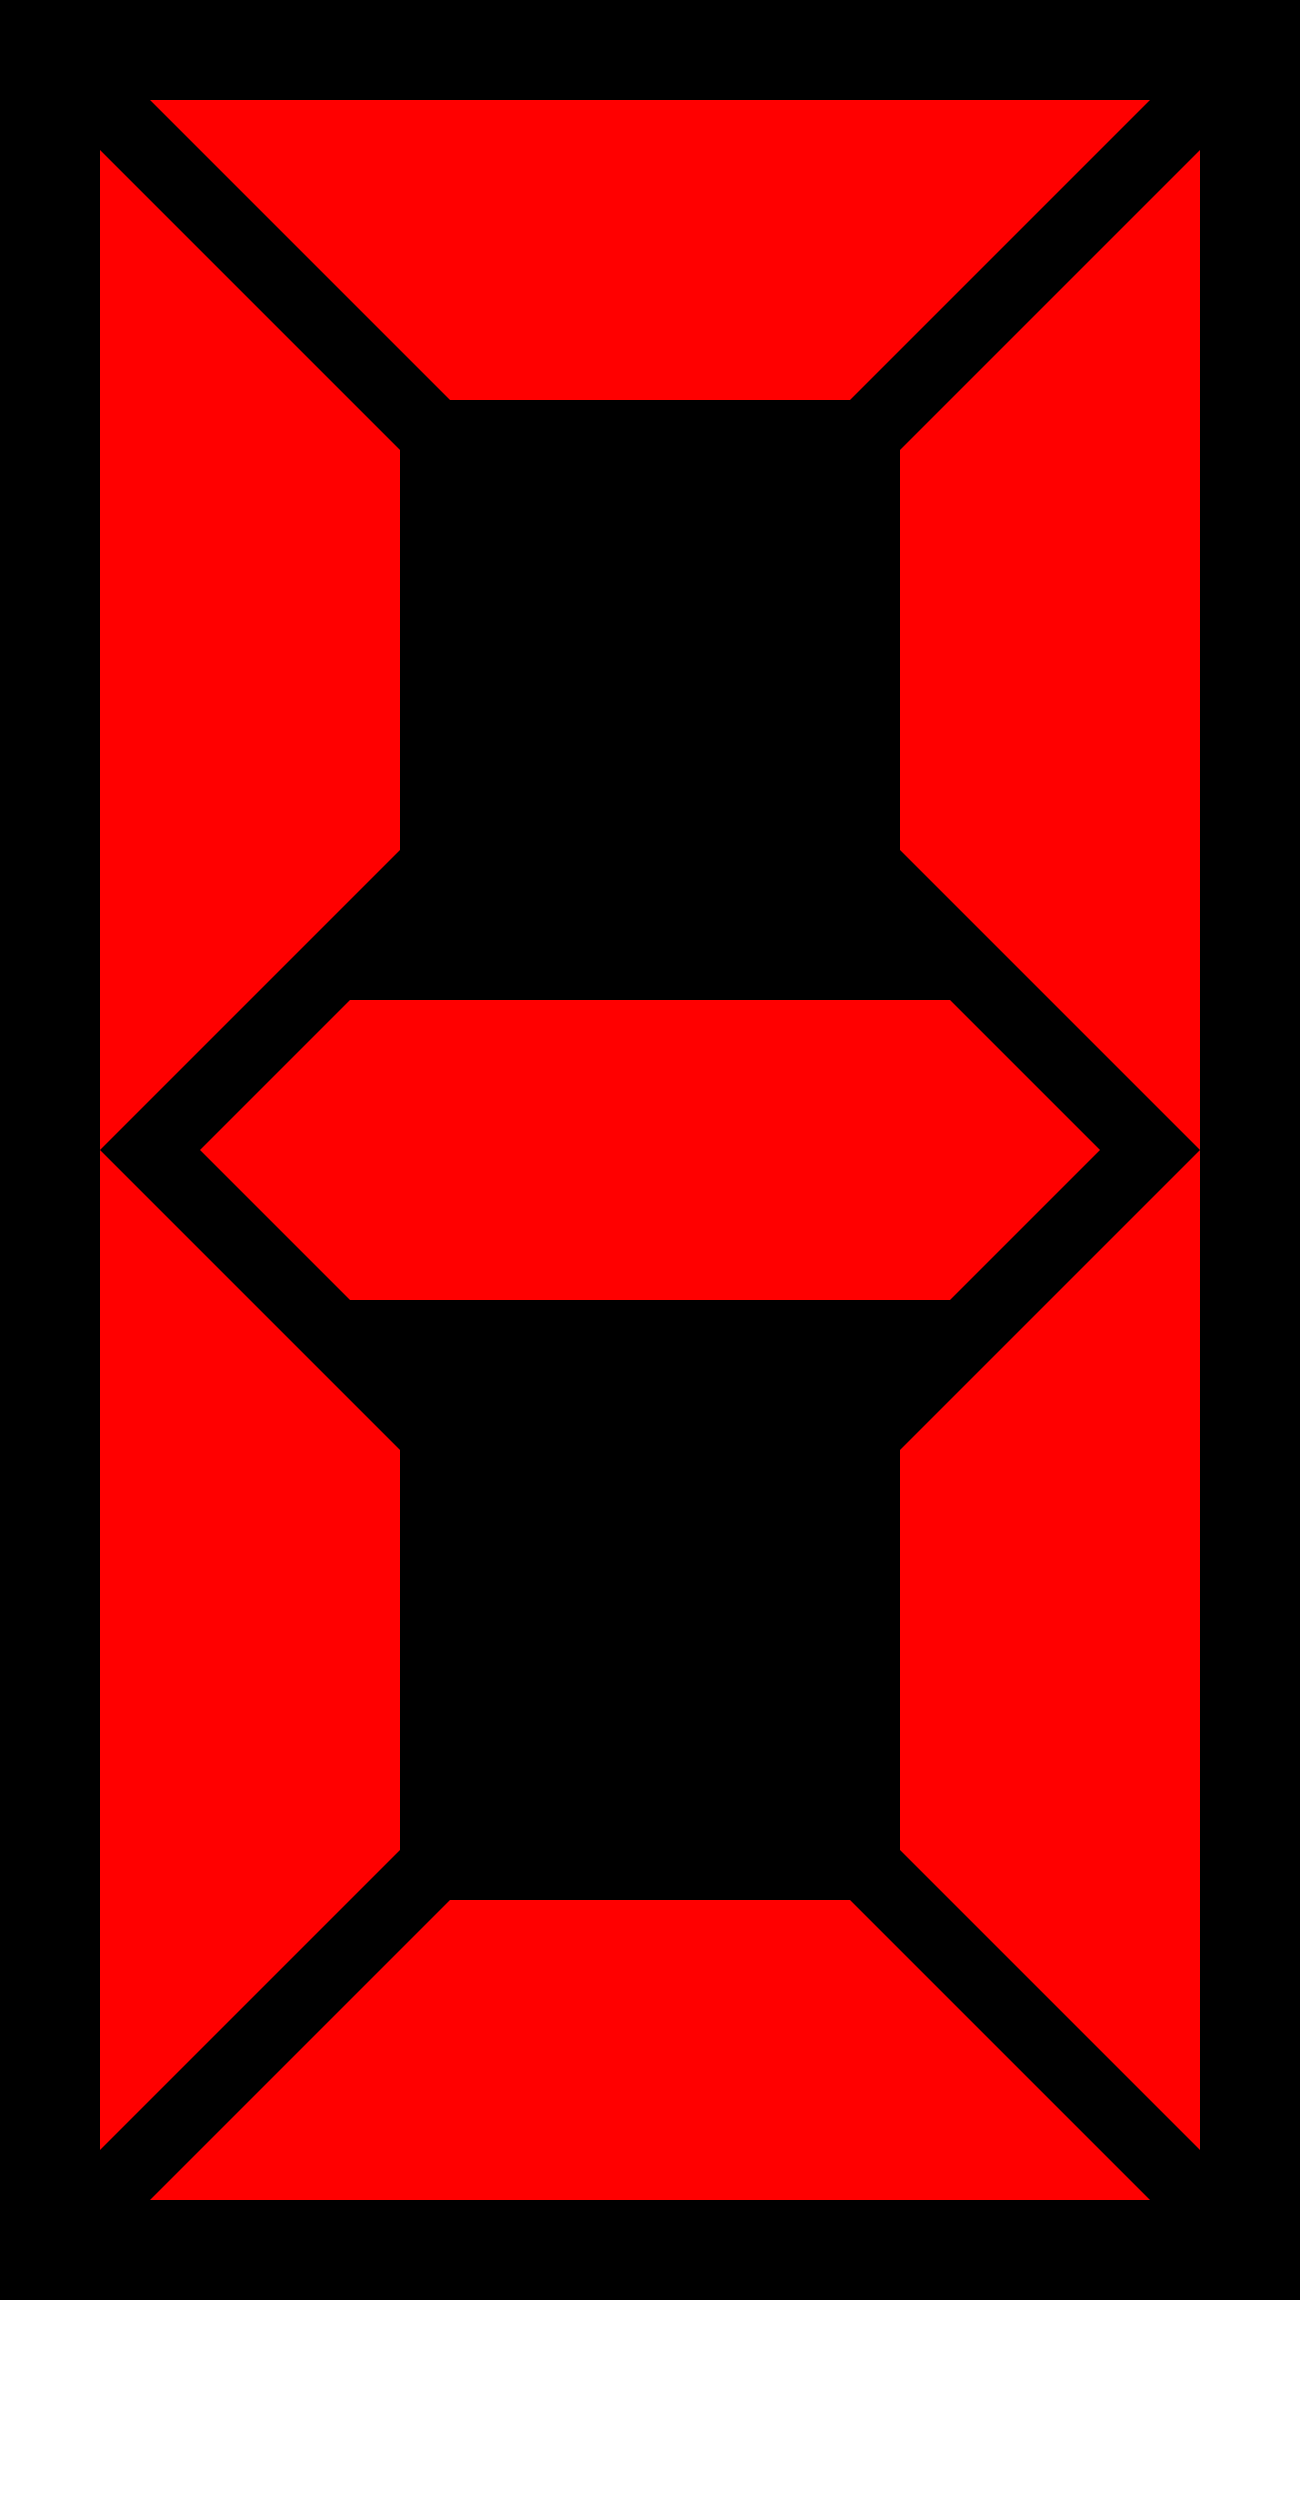
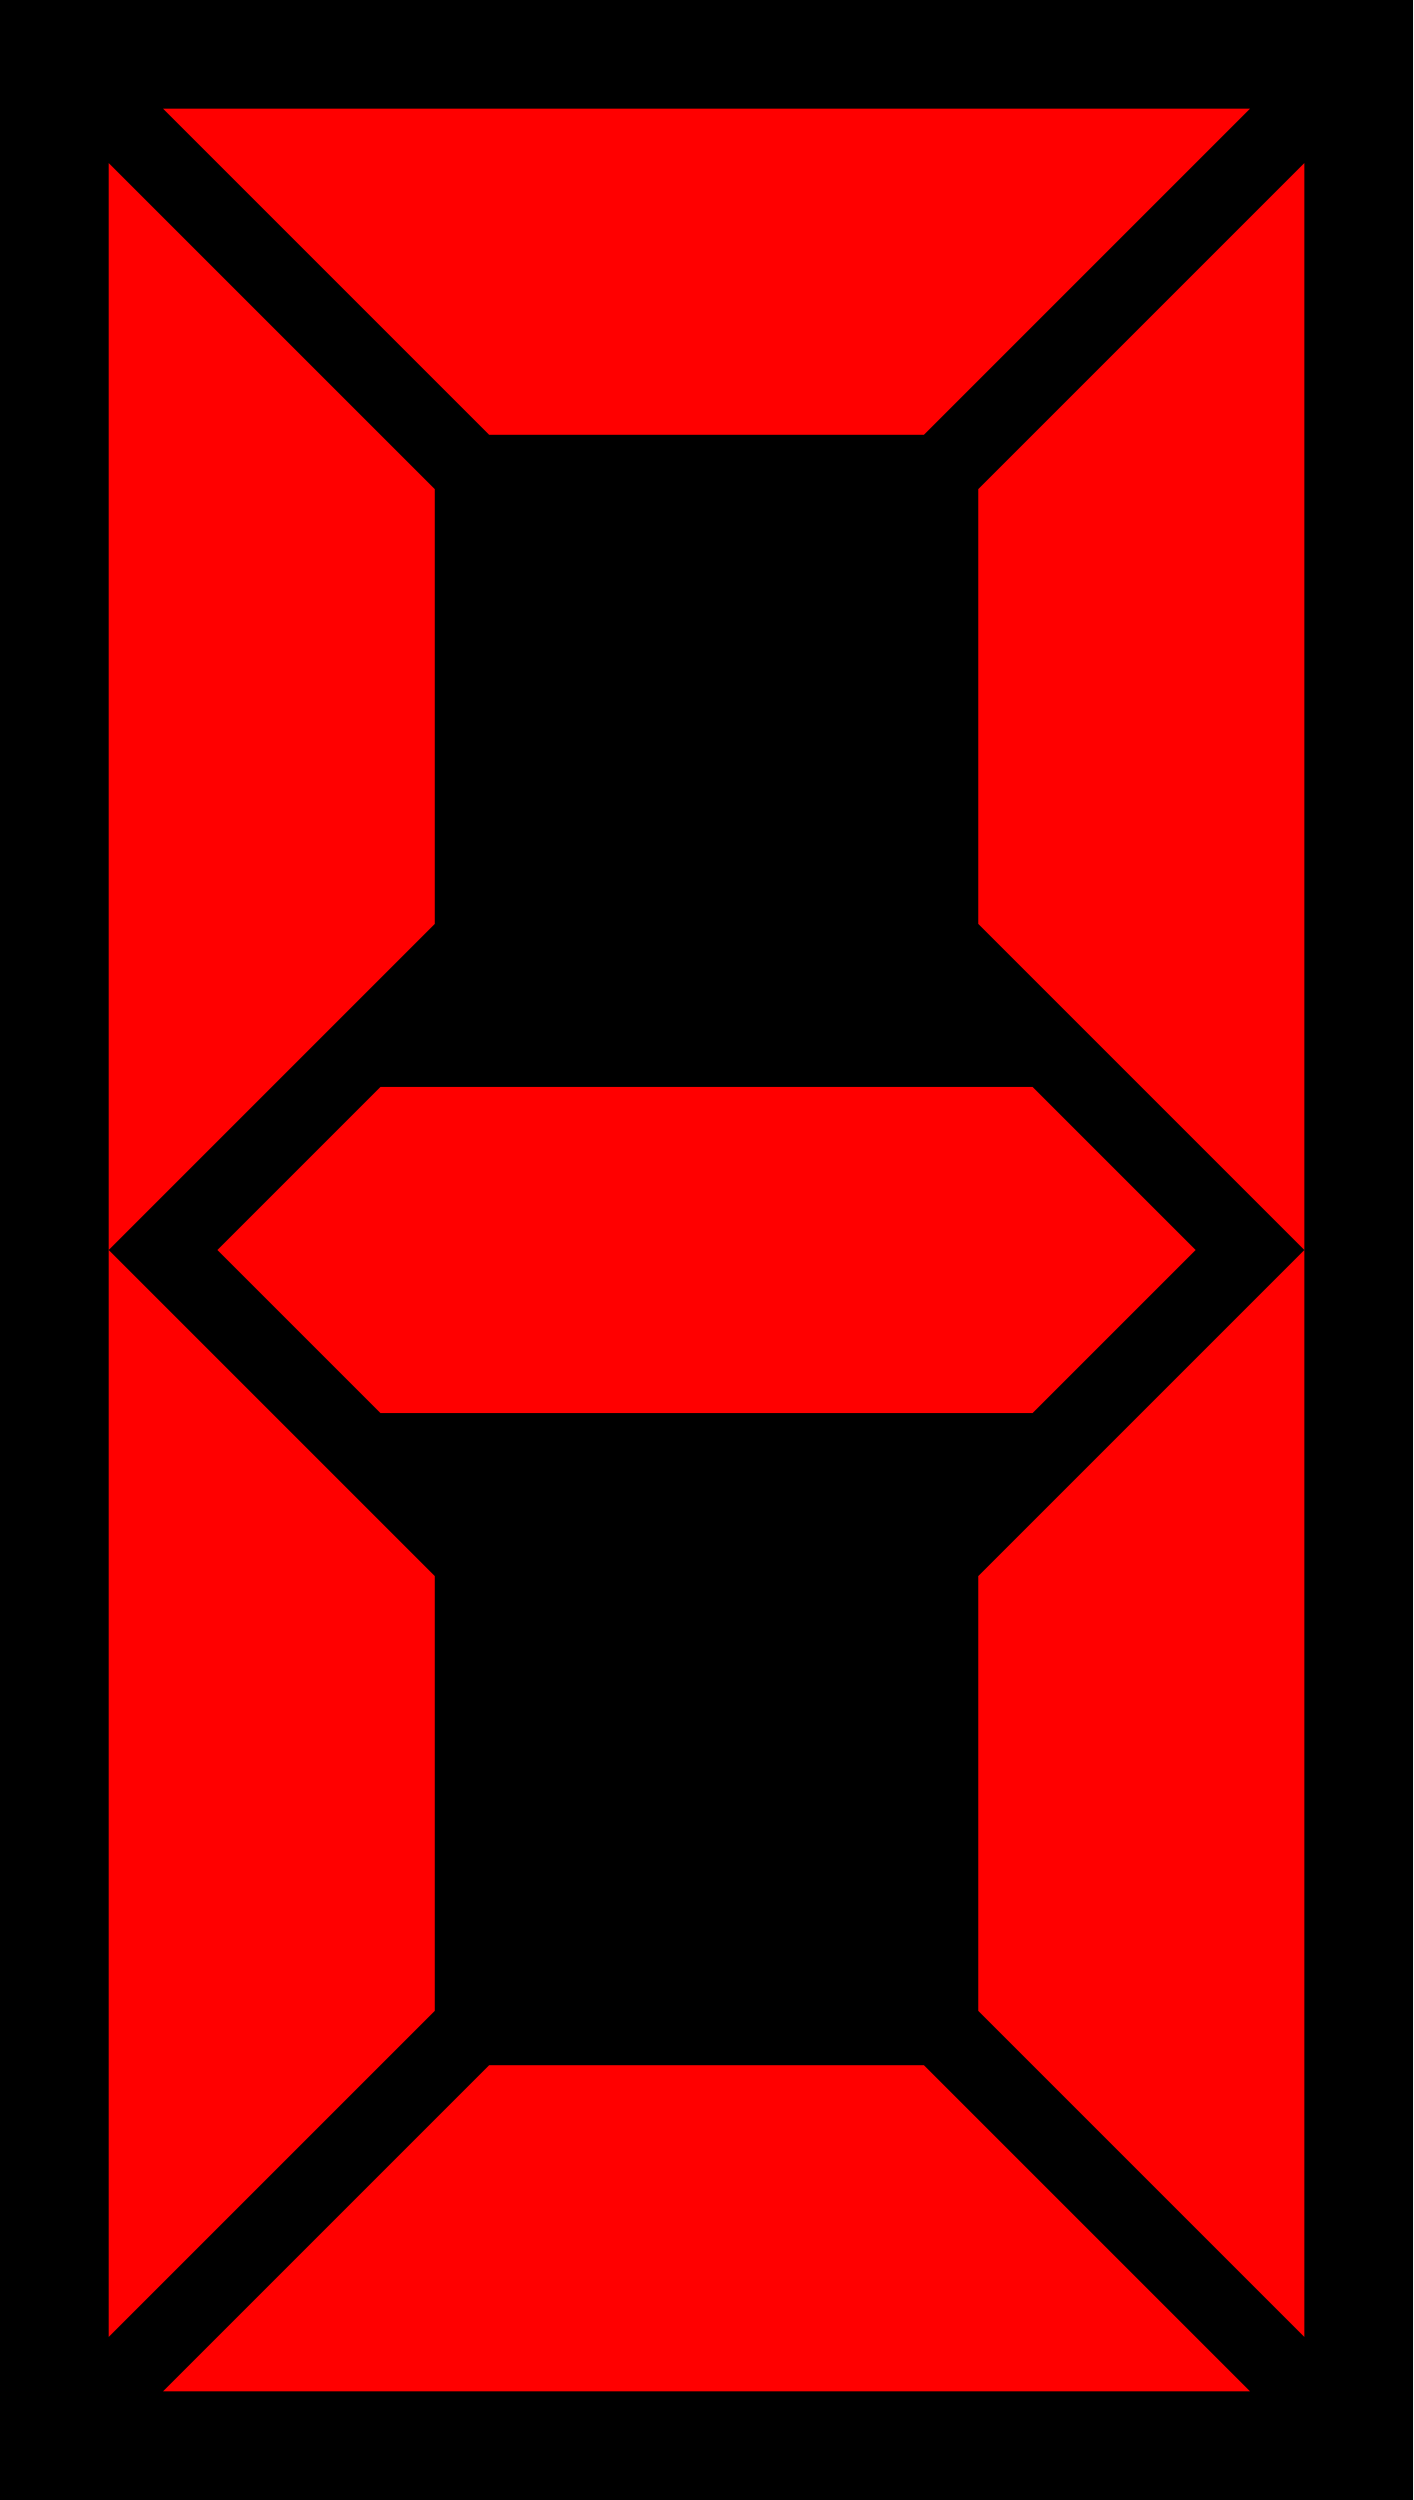
- <svg xmlns="http://www.w3.org/2000/svg" width="130" height="250">
+ <svg xmlns="http://www.w3.org/2000/svg" width="130" height="230">
  <rect x="0" y="0" width="130" height="230" fill="#000000" />
  <polygon points="15,10 115,10 85,40 45,40" fill="#ff0000" />
  <polygon points="15,220 115,220 85,190 45,190" fill="#ff0000" />
  <polygon points="10,15 10,115 40,85 40,45" fill="#ff0000" />
  <polygon points="10,115 10,215 40,185 40,145" fill="#ff0000" />
  <polygon points="120,15 120,115 90,85 90,45" fill="#ff0000" />
  <polygon points="120,115 120,215 90,185 90,145" fill="#ff0000" />
  <polygon points="20,115 35,100 95,100 110,115 95,130 35,130" fill="#ff0000" />
</svg>
